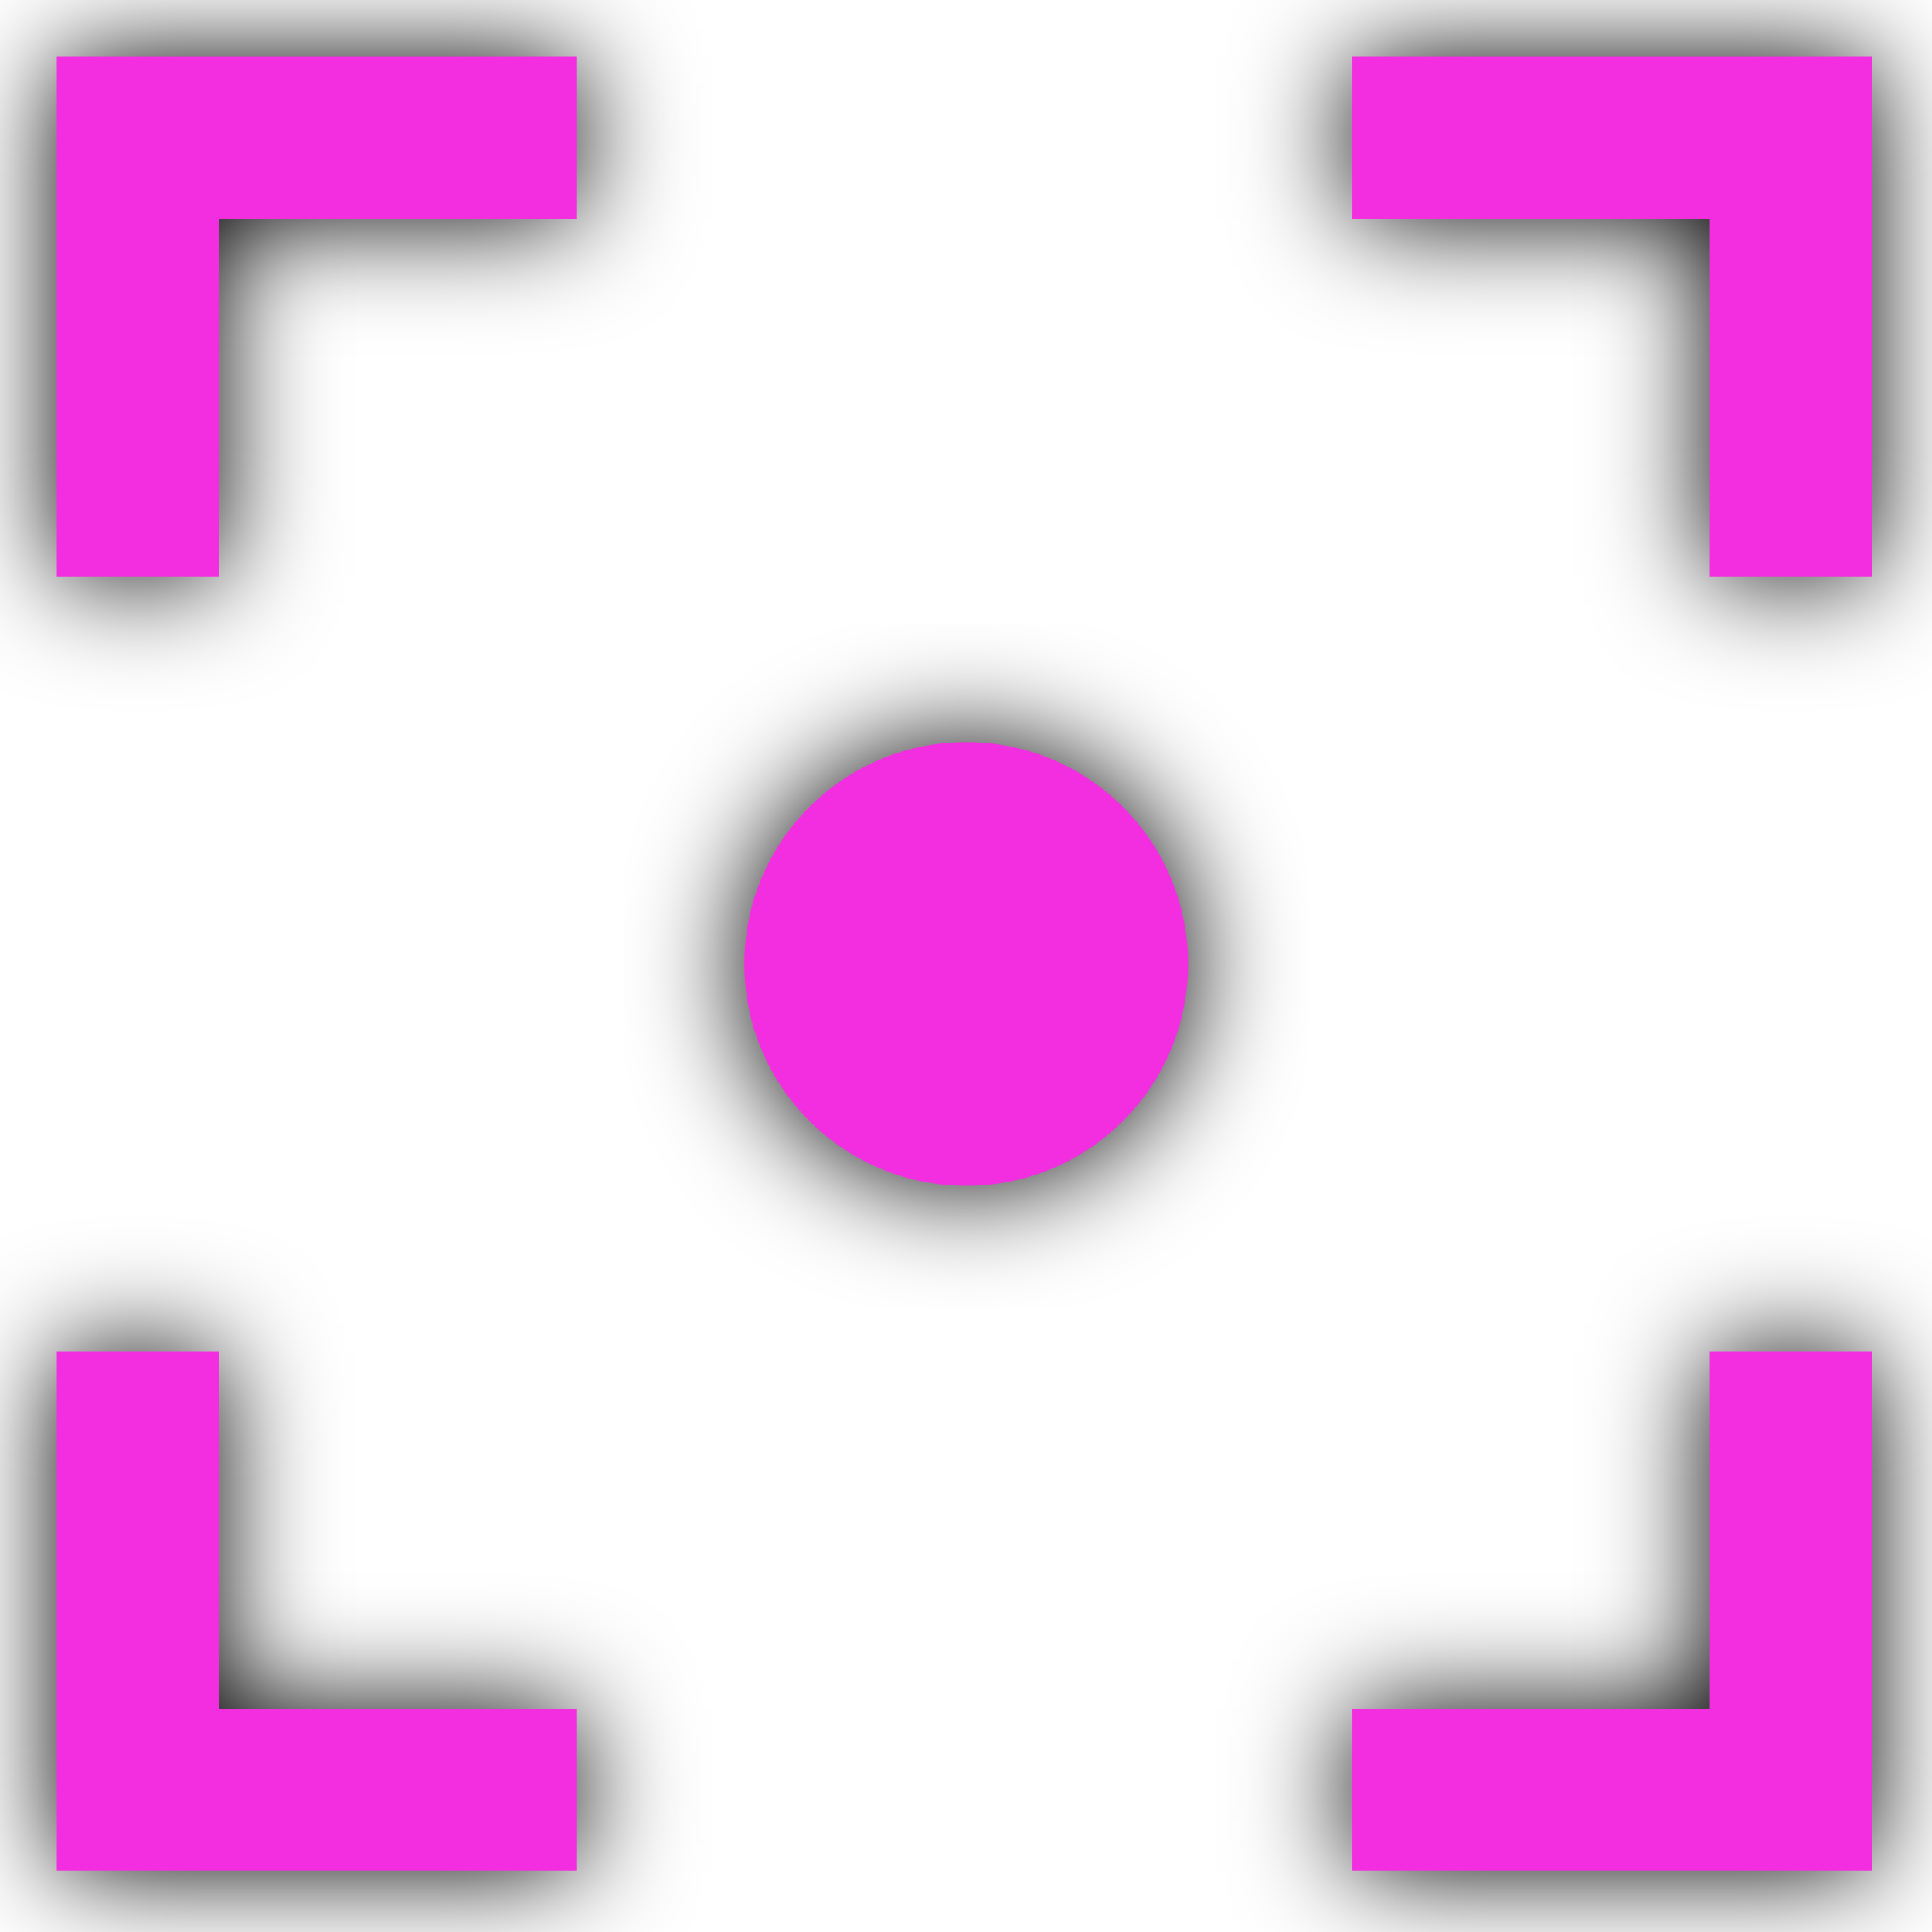
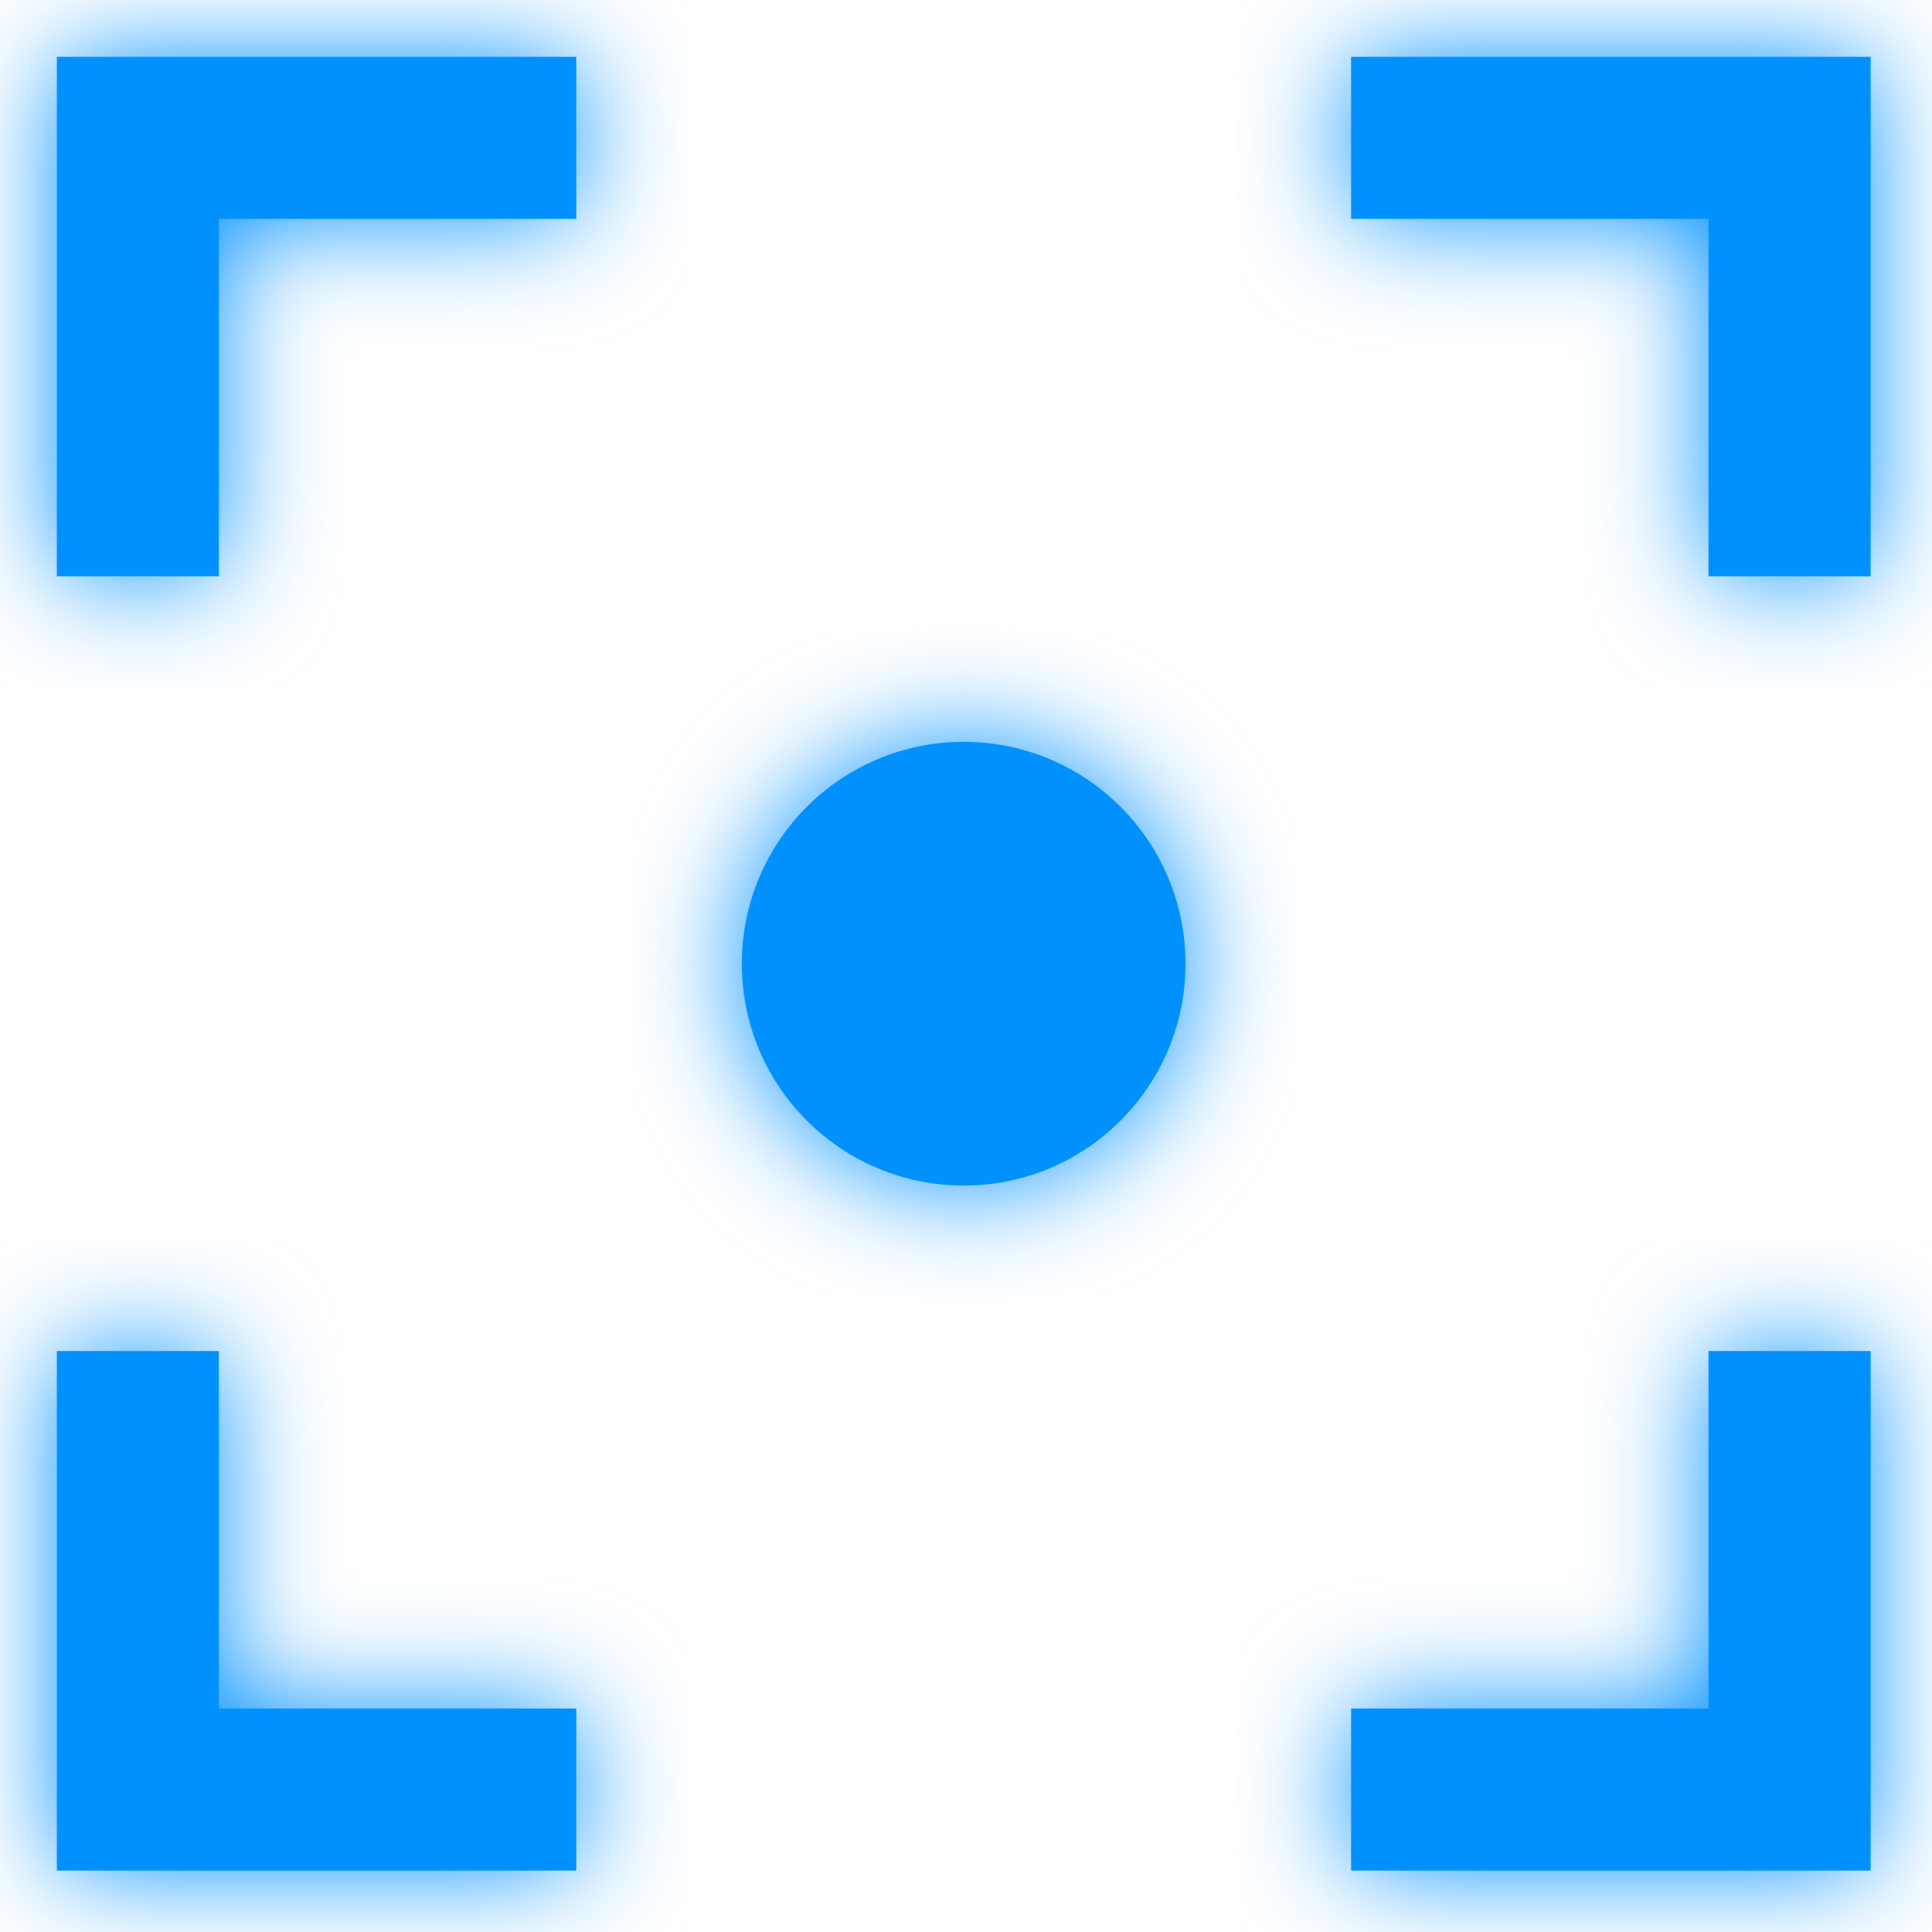
- <svg xmlns="http://www.w3.org/2000/svg" xmlns:xlink="http://www.w3.org/1999/xlink" width="34" height="34" viewBox="0 0 34 34" version="1.1">
-   <g id="Canvas" transform="translate(-28155 -4897)">
-     <g id="Group 13">
-       <g id="icons">
-         <g id="pinpoint indicator">
-           <g id="Group">
-             <g id="Shape">
-               <g id="Vector" filter="url(#filter0_f)">
-                 <use xlink:href="#path0_fill" transform="translate(28156 4898)" />
-               </g>
-               <g id="Vector">
-                 <use xlink:href="#path0_fill" transform="translate(28156 4898)" fill="#F32EE1" />
-               </g>
+ <svg xmlns="http://www.w3.org/2000/svg" width="34" height="34" viewBox="0 0 34 34" fill="none">
+   <g id="Group 13">
+     <g id="icons">
+       <g id="pinpoint indicator">
+         <g id="Group">
+           <g id="Shape">
+             <g id="Vector" filter="url(#filter0_f)">
+               <path d="M3.852 3.852H10.142V1H1V10.142H3.852V3.852Z" fill="#0091FF" />
            </g>
-             <g id="Shape">
-               <g id="Vector" filter="url(#filter1_f)">
-                 <use xlink:href="#path1_fill" transform="translate(28178.8 4898)" />
-               </g>
-               <g id="Vector">
-                 <use xlink:href="#path1_fill" transform="translate(28178.8 4898)" fill="#F32EE1" />
-               </g>
+             <path id="Vector_2" d="M3.852 3.852H10.142V1H1V10.142H3.852V3.852Z" fill="#0091FF" />
+           </g>
+           <g id="Shape_2">
+             <g id="Vector_3" filter="url(#filter1_f)">
+               <path d="M32.92 1H23.777V3.852H30.067V10.142H32.92V1Z" fill="#0091FF" />
            </g>
-             <g id="Shape">
-               <g id="Vector" filter="url(#filter2_f)">
-                 <use xlink:href="#path2_fill" transform="translate(28156 4920.78)" />
-               </g>
-               <g id="Vector">
-                 <use xlink:href="#path2_fill" transform="translate(28156 4920.78)" fill="#F32EE1" />
-               </g>
+             <path id="Vector_4" d="M32.92 1H23.777V3.852H30.067V10.142H32.92V1Z" fill="#0091FF" />
+           </g>
+           <g id="Shape_3">
+             <g id="Vector_5" filter="url(#filter2_f)">
+               <path d="M1 32.919H10.142V30.067H3.852V23.776H1V32.919Z" fill="#0091FF" />
            </g>
-             <g id="Shape">
-               <g id="Vector" filter="url(#filter3_f)">
-                 <use xlink:href="#path3_fill" transform="translate(28178.8 4920.78)" />
-               </g>
-               <g id="Vector">
-                 <use xlink:href="#path3_fill" transform="translate(28178.8 4920.78)" fill="#F32EE1" />
-               </g>
+             <path id="Vector_6" d="M1 32.919H10.142V30.067H3.852V23.776H1V32.919Z" fill="#0091FF" />
+           </g>
+           <g id="Shape_4">
+             <g id="Vector_7" filter="url(#filter3_f)">
+               <path d="M30.067 30.067H23.777V32.919H32.92V23.776H30.067V30.067Z" fill="#0091FF" />
            </g>
-             <g id="Oval">
-               <g id="Vector" filter="url(#filter4_f)">
-                 <use xlink:href="#path4_fill" transform="translate(28168.1 4910.06)" />
-               </g>
-               <g id="Vector">
-                 <use xlink:href="#path4_fill" transform="translate(28168.1 4910.06)" fill="#F32EE1" />
-               </g>
+             <path id="Vector_8" d="M30.067 30.067H23.777V32.919H32.92V23.776H30.067V30.067Z" fill="#0091FF" />
+           </g>
+           <g id="Oval">
+             <g id="Vector_9" filter="url(#filter4_f)">
+               <path d="M16.959 20.864C19.116 20.864 20.863 19.116 20.863 16.96C20.863 14.803 19.116 13.055 16.959 13.055C14.803 13.055 13.055 14.803 13.055 16.96C13.055 19.116 14.803 20.864 16.959 20.864Z" fill="#0091FF" />
            </g>
+             <path id="Vector_10" d="M16.959 20.864C19.116 20.864 20.863 19.116 20.863 16.96C20.863 14.803 19.116 13.055 16.959 13.055C14.803 13.055 13.055 14.803 13.055 16.96C13.055 19.116 14.803 20.864 16.959 20.864Z" fill="#0091FF" />
          </g>
        </g>
      </g>
    </g>
  </g>
  <defs>
-     <filter id="filter0_f" filterUnits="userSpaceOnUse" x="28155" y="4897" width="13" height="13" color-interpolation-filters="sRGB">
+     <filter id="filter0_f" x="-1" y="-1" width="13.142" height="13.142" filterUnits="userSpaceOnUse" color-interpolation-filters="sRGB">
      <feFlood flood-opacity="0" result="BackgroundImageFix" />
      <feBlend mode="normal" in="SourceGraphic" in2="BackgroundImageFix" result="shape" />
      <feGaussianBlur stdDeviation="1" result="effect1_foregroundBlur" />
    </filter>
-     <filter id="filter1_f" filterUnits="userSpaceOnUse" x="28176" y="4897" width="13" height="13" color-interpolation-filters="sRGB">
+     <filter id="filter1_f" x="21.777" y="-1" width="13.142" height="13.142" filterUnits="userSpaceOnUse" color-interpolation-filters="sRGB">
      <feFlood flood-opacity="0" result="BackgroundImageFix" />
      <feBlend mode="normal" in="SourceGraphic" in2="BackgroundImageFix" result="shape" />
      <feGaussianBlur stdDeviation="1" result="effect1_foregroundBlur" />
    </filter>
-     <filter id="filter2_f" filterUnits="userSpaceOnUse" x="28155" y="4918" width="13" height="13" color-interpolation-filters="sRGB">
+     <filter id="filter2_f" x="-1" y="21.776" width="13.142" height="13.142" filterUnits="userSpaceOnUse" color-interpolation-filters="sRGB">
      <feFlood flood-opacity="0" result="BackgroundImageFix" />
      <feBlend mode="normal" in="SourceGraphic" in2="BackgroundImageFix" result="shape" />
      <feGaussianBlur stdDeviation="1" result="effect1_foregroundBlur" />
    </filter>
-     <filter id="filter3_f" filterUnits="userSpaceOnUse" x="28176" y="4918" width="13" height="13" color-interpolation-filters="sRGB">
+     <filter id="filter3_f" x="21.777" y="21.776" width="13.142" height="13.142" filterUnits="userSpaceOnUse" color-interpolation-filters="sRGB">
      <feFlood flood-opacity="0" result="BackgroundImageFix" />
      <feBlend mode="normal" in="SourceGraphic" in2="BackgroundImageFix" result="shape" />
      <feGaussianBlur stdDeviation="1" result="effect1_foregroundBlur" />
    </filter>
-     <filter id="filter4_f" filterUnits="userSpaceOnUse" x="28166" y="4908" width="12" height="12" color-interpolation-filters="sRGB">
+     <filter id="filter4_f" x="11.055" y="11.055" width="11.809" height="11.809" filterUnits="userSpaceOnUse" color-interpolation-filters="sRGB">
      <feFlood flood-opacity="0" result="BackgroundImageFix" />
      <feBlend mode="normal" in="SourceGraphic" in2="BackgroundImageFix" result="shape" />
      <feGaussianBlur stdDeviation="1" result="effect1_foregroundBlur" />
    </filter>
-     <path id="path0_fill" d="M 2.852 2.852L 9.142 2.852L 9.142 0L 0 0L 0 9.142L 2.852 9.142L 2.852 2.852Z" />
-     <path id="path1_fill" d="M 9.142 0L -7.36426e-07 0L -7.36426e-07 2.852L 6.29 2.852L 6.29 9.142L 9.142 9.142L 9.142 0Z" />
-     <path id="path2_fill" d="M 0 9.142L 9.142 9.142L 9.142 6.29L 2.852 6.29L 2.852 -7.36426e-07L 0 -7.36426e-07L 0 9.142Z" />
-     <path id="path3_fill" d="M 6.29 6.29L -7.36426e-07 6.29L -7.36426e-07 9.142L 9.142 9.142L 9.142 -7.36426e-07L 6.29 -7.36426e-07L 6.29 6.29Z" />
-     <path id="path4_fill" d="M 3.904 7.809C 6.061 7.809 7.809 6.061 7.809 3.904C 7.809 1.748 6.061 0 3.904 0C 1.748 0 0 1.748 0 3.904C 0 6.061 1.748 7.809 3.904 7.809Z" />
  </defs>
</svg>
